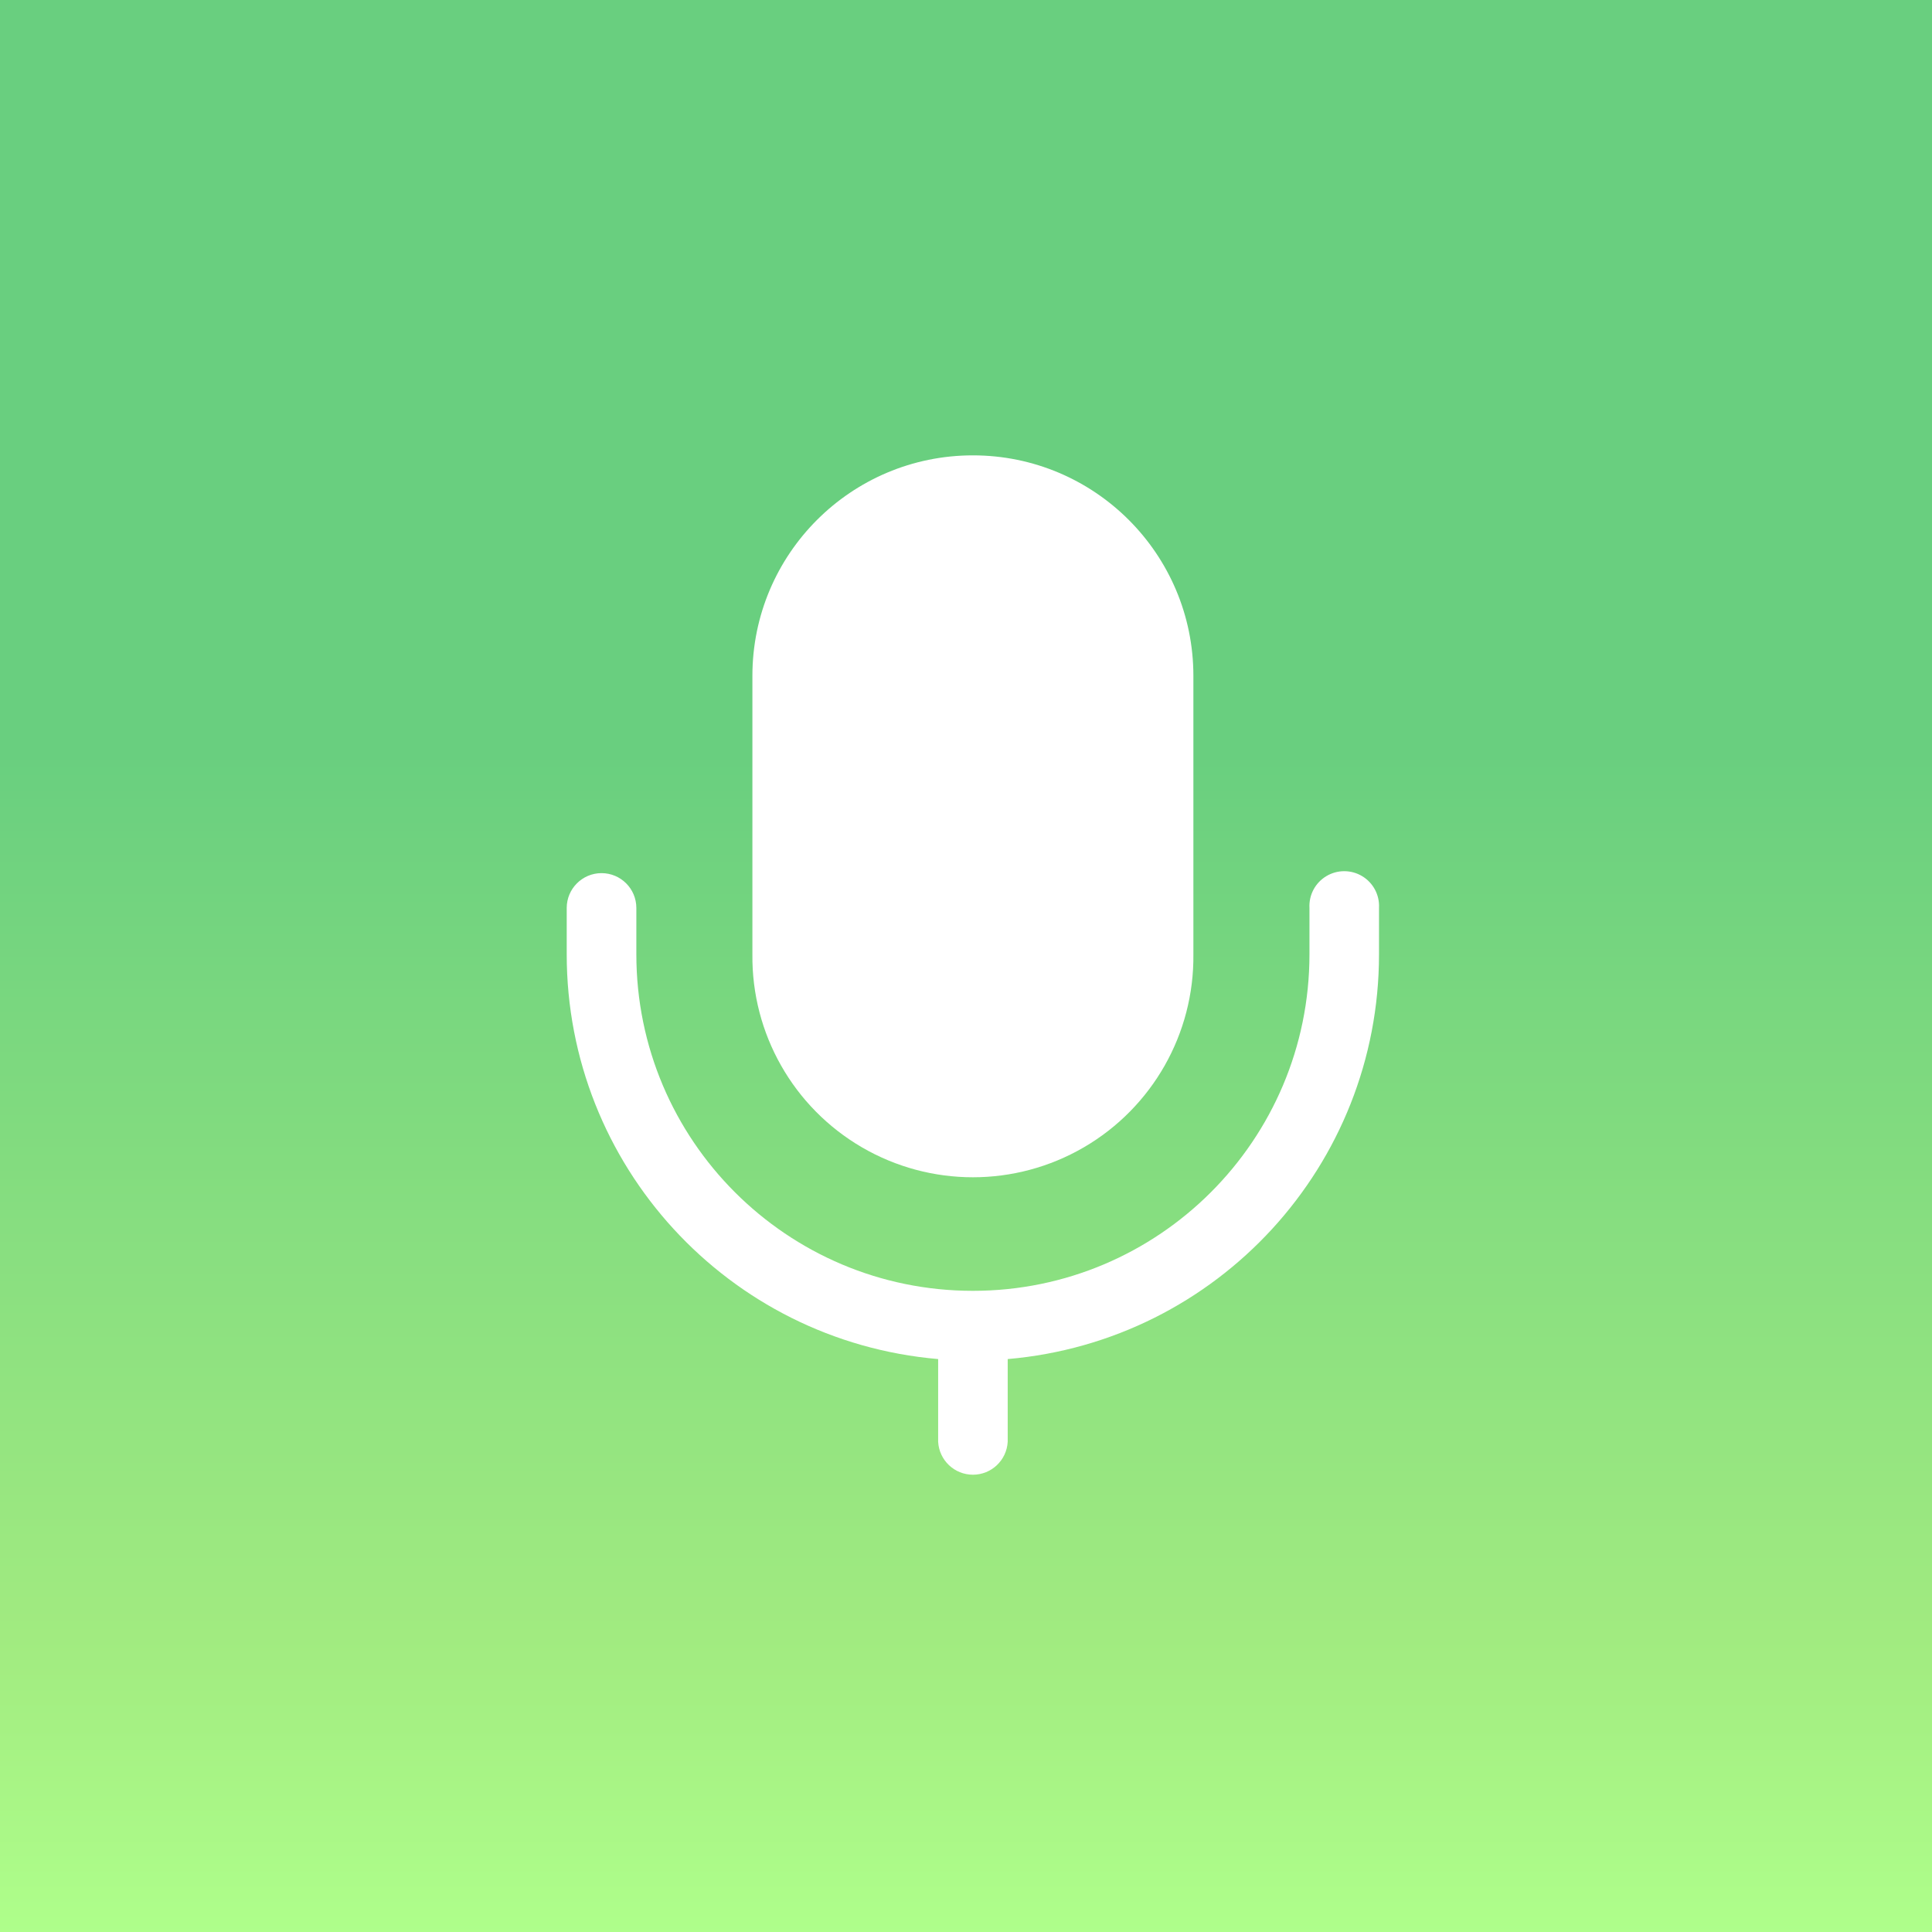
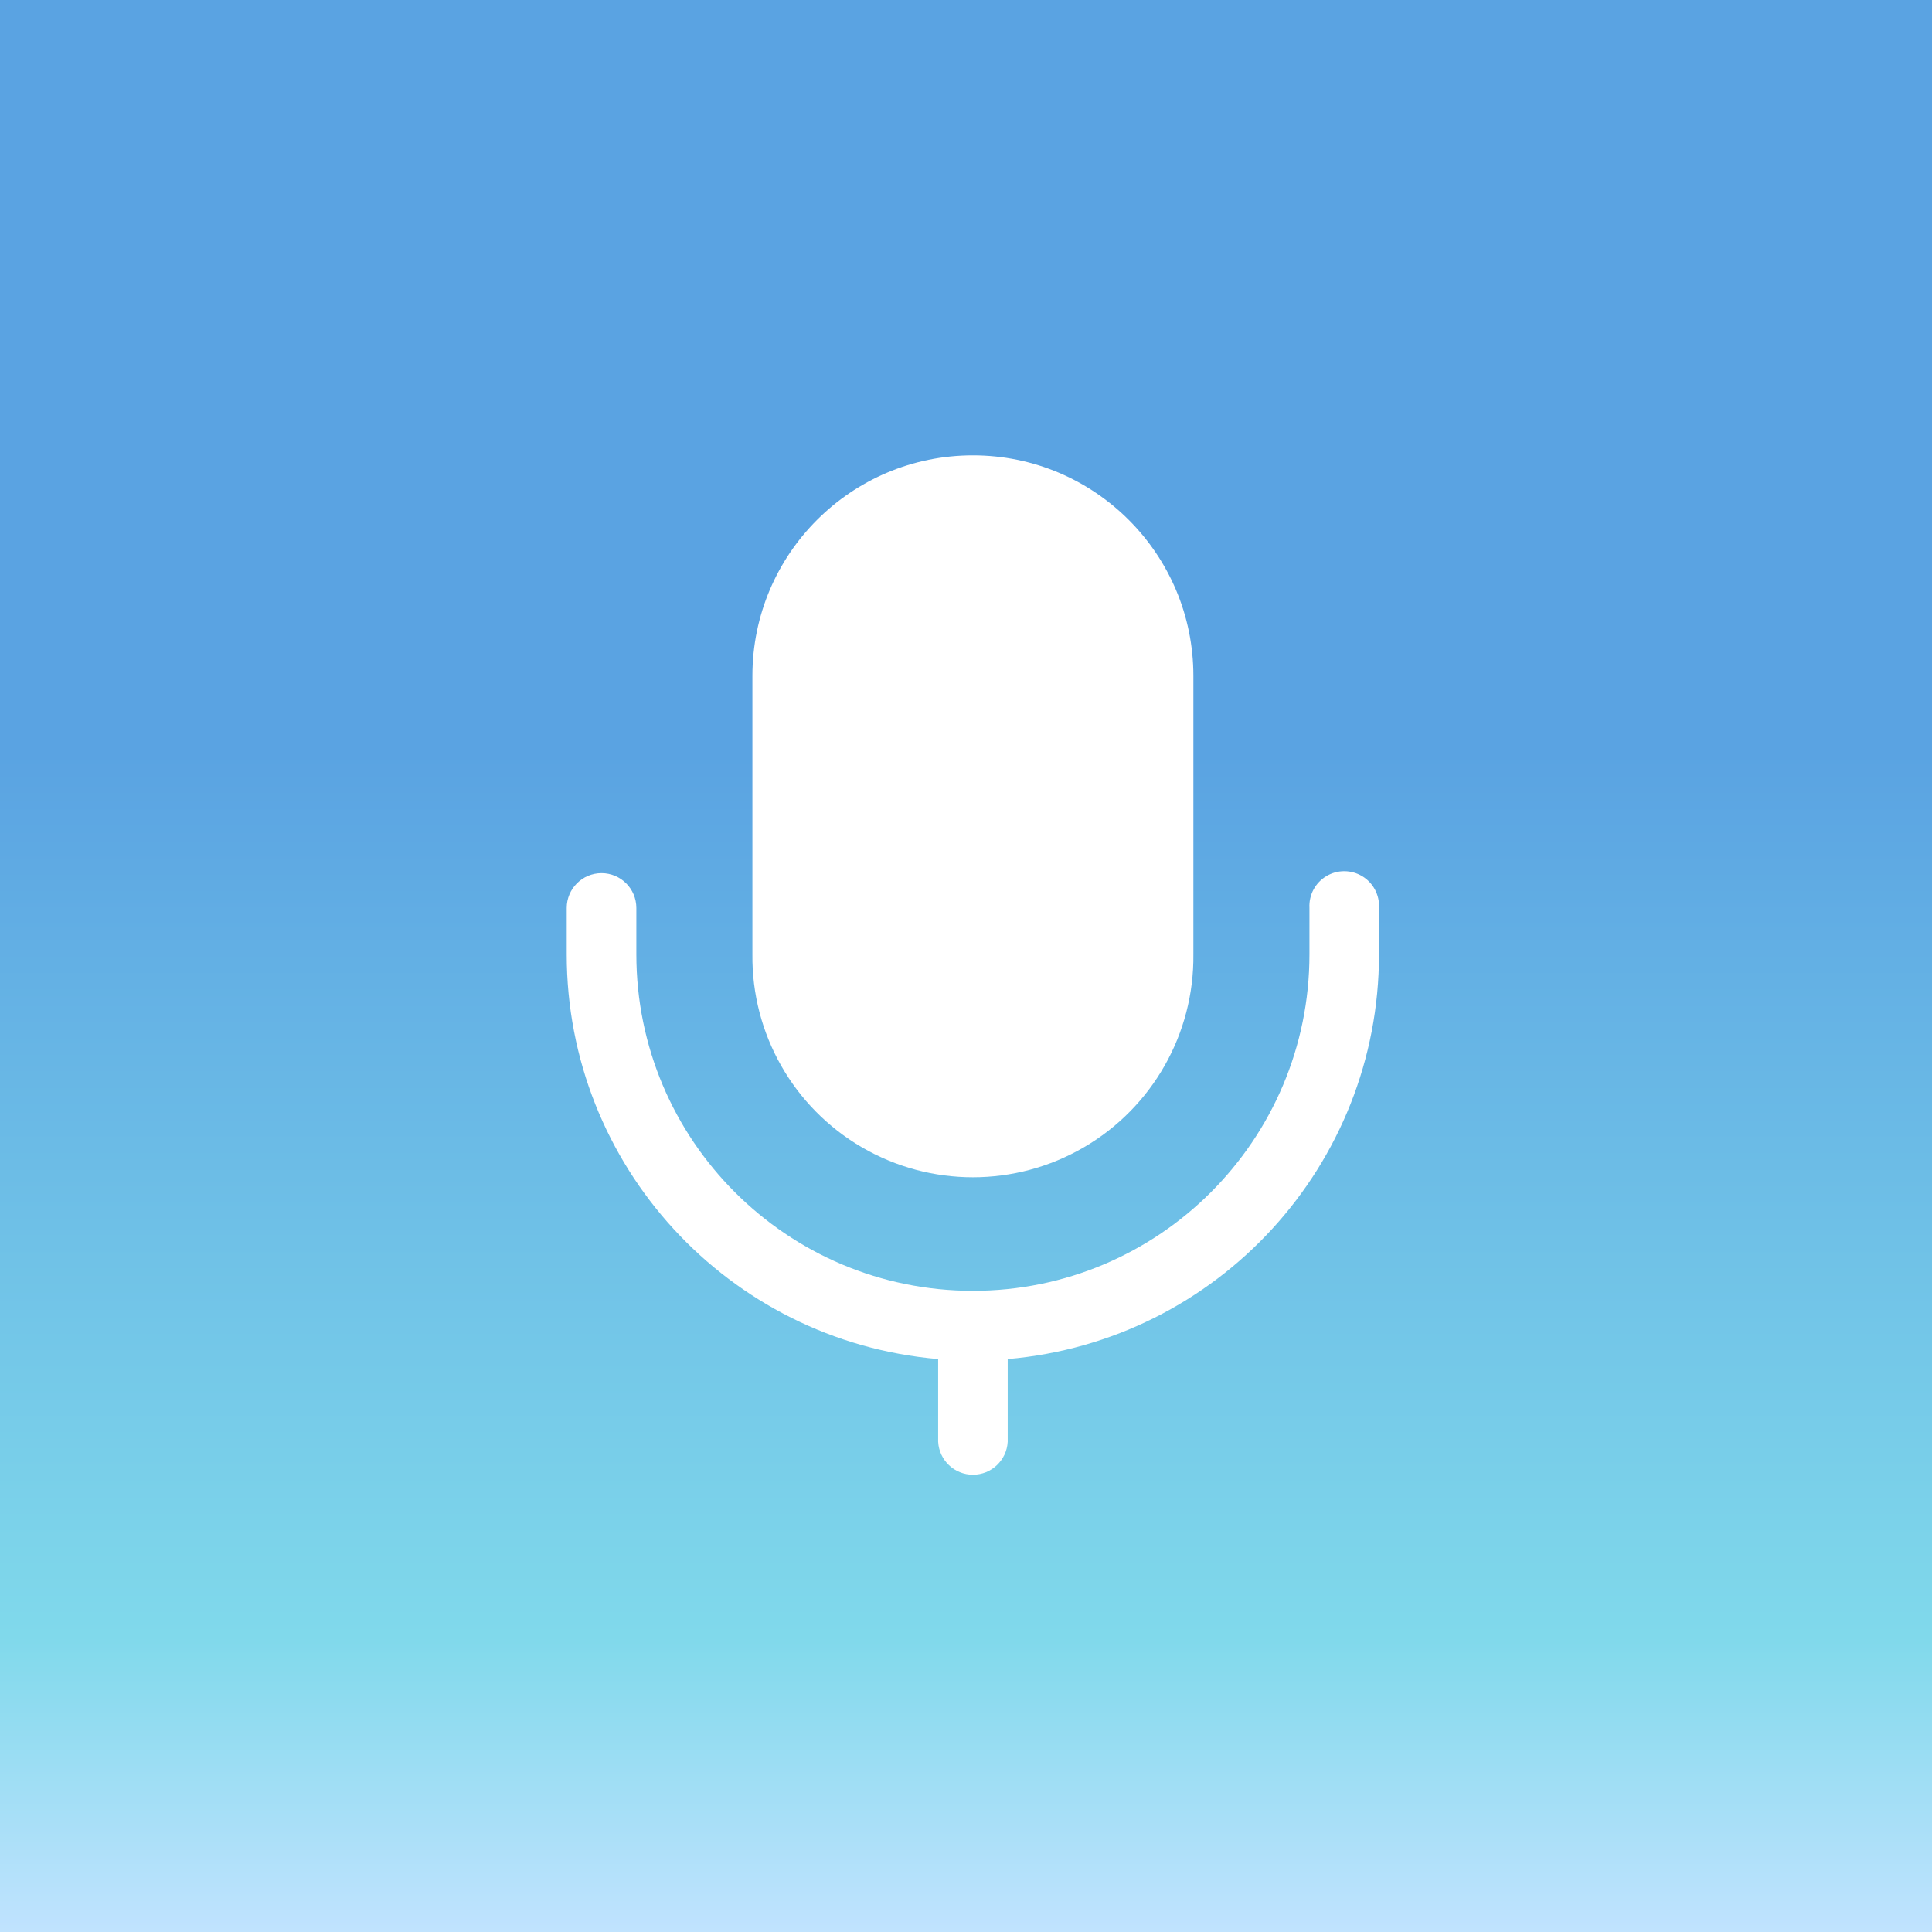
<svg xmlns="http://www.w3.org/2000/svg" width="75" height="75" viewBox="0 0 75 75">
  <defs>
    <linearGradient id="linear-gradient" x1="0.5" y1="1" x2="0.5" y2="0.39" gradientUnits="objectBoundingBox">
-       <stop offset="0" stop-color="#afff8b" />
-       <stop offset="0.255" stop-color="#a1eb80" />
-       <stop offset="1" stop-color="#69cf7f" />
+       <stop offset="0" stop-color="#c2e3ff" />
+       <stop offset="0.255" stop-color="#80d9eb" />
+       <stop offset="1" stop-color="#5aa3e2" />
    </linearGradient>
  </defs>
  <g id="microphone_w" transform="translate(-2351 -860)">
    <rect id="矩形_3167" data-name="矩形 3167" width="75" height="75" transform="translate(2351 860)" fill="url(#linear-gradient)" />
    <g id="microphone" transform="translate(2373 877.677)">
      <path id="路径_33360" data-name="路径 33360" d="M15.81,1.25A8.56,8.56,0,0,0,7.25,9.81V20.622a8.56,8.56,0,1,0,17.119,0V9.81A8.56,8.56,0,0,0,15.81,1.25Z" transform="translate(-0.042 -1.25)" fill="#fff" />
      <path id="路径_33361" data-name="路径 33361" d="M4.6,10.25A1.352,1.352,0,0,1,5.953,11.6v1.8a13.065,13.065,0,1,0,26.13,0V11.6a1.352,1.352,0,1,1,2.7,0v1.8A15.769,15.769,0,0,1,20.369,29.114v3.211a1.352,1.352,0,0,1-2.7,0V29.114A15.769,15.769,0,0,1,3.25,13.4V11.6A1.352,1.352,0,0,1,4.6,10.25Z" transform="translate(-3.25 5.968)" fill="#fff" />
    </g>
  </g>
</svg>
